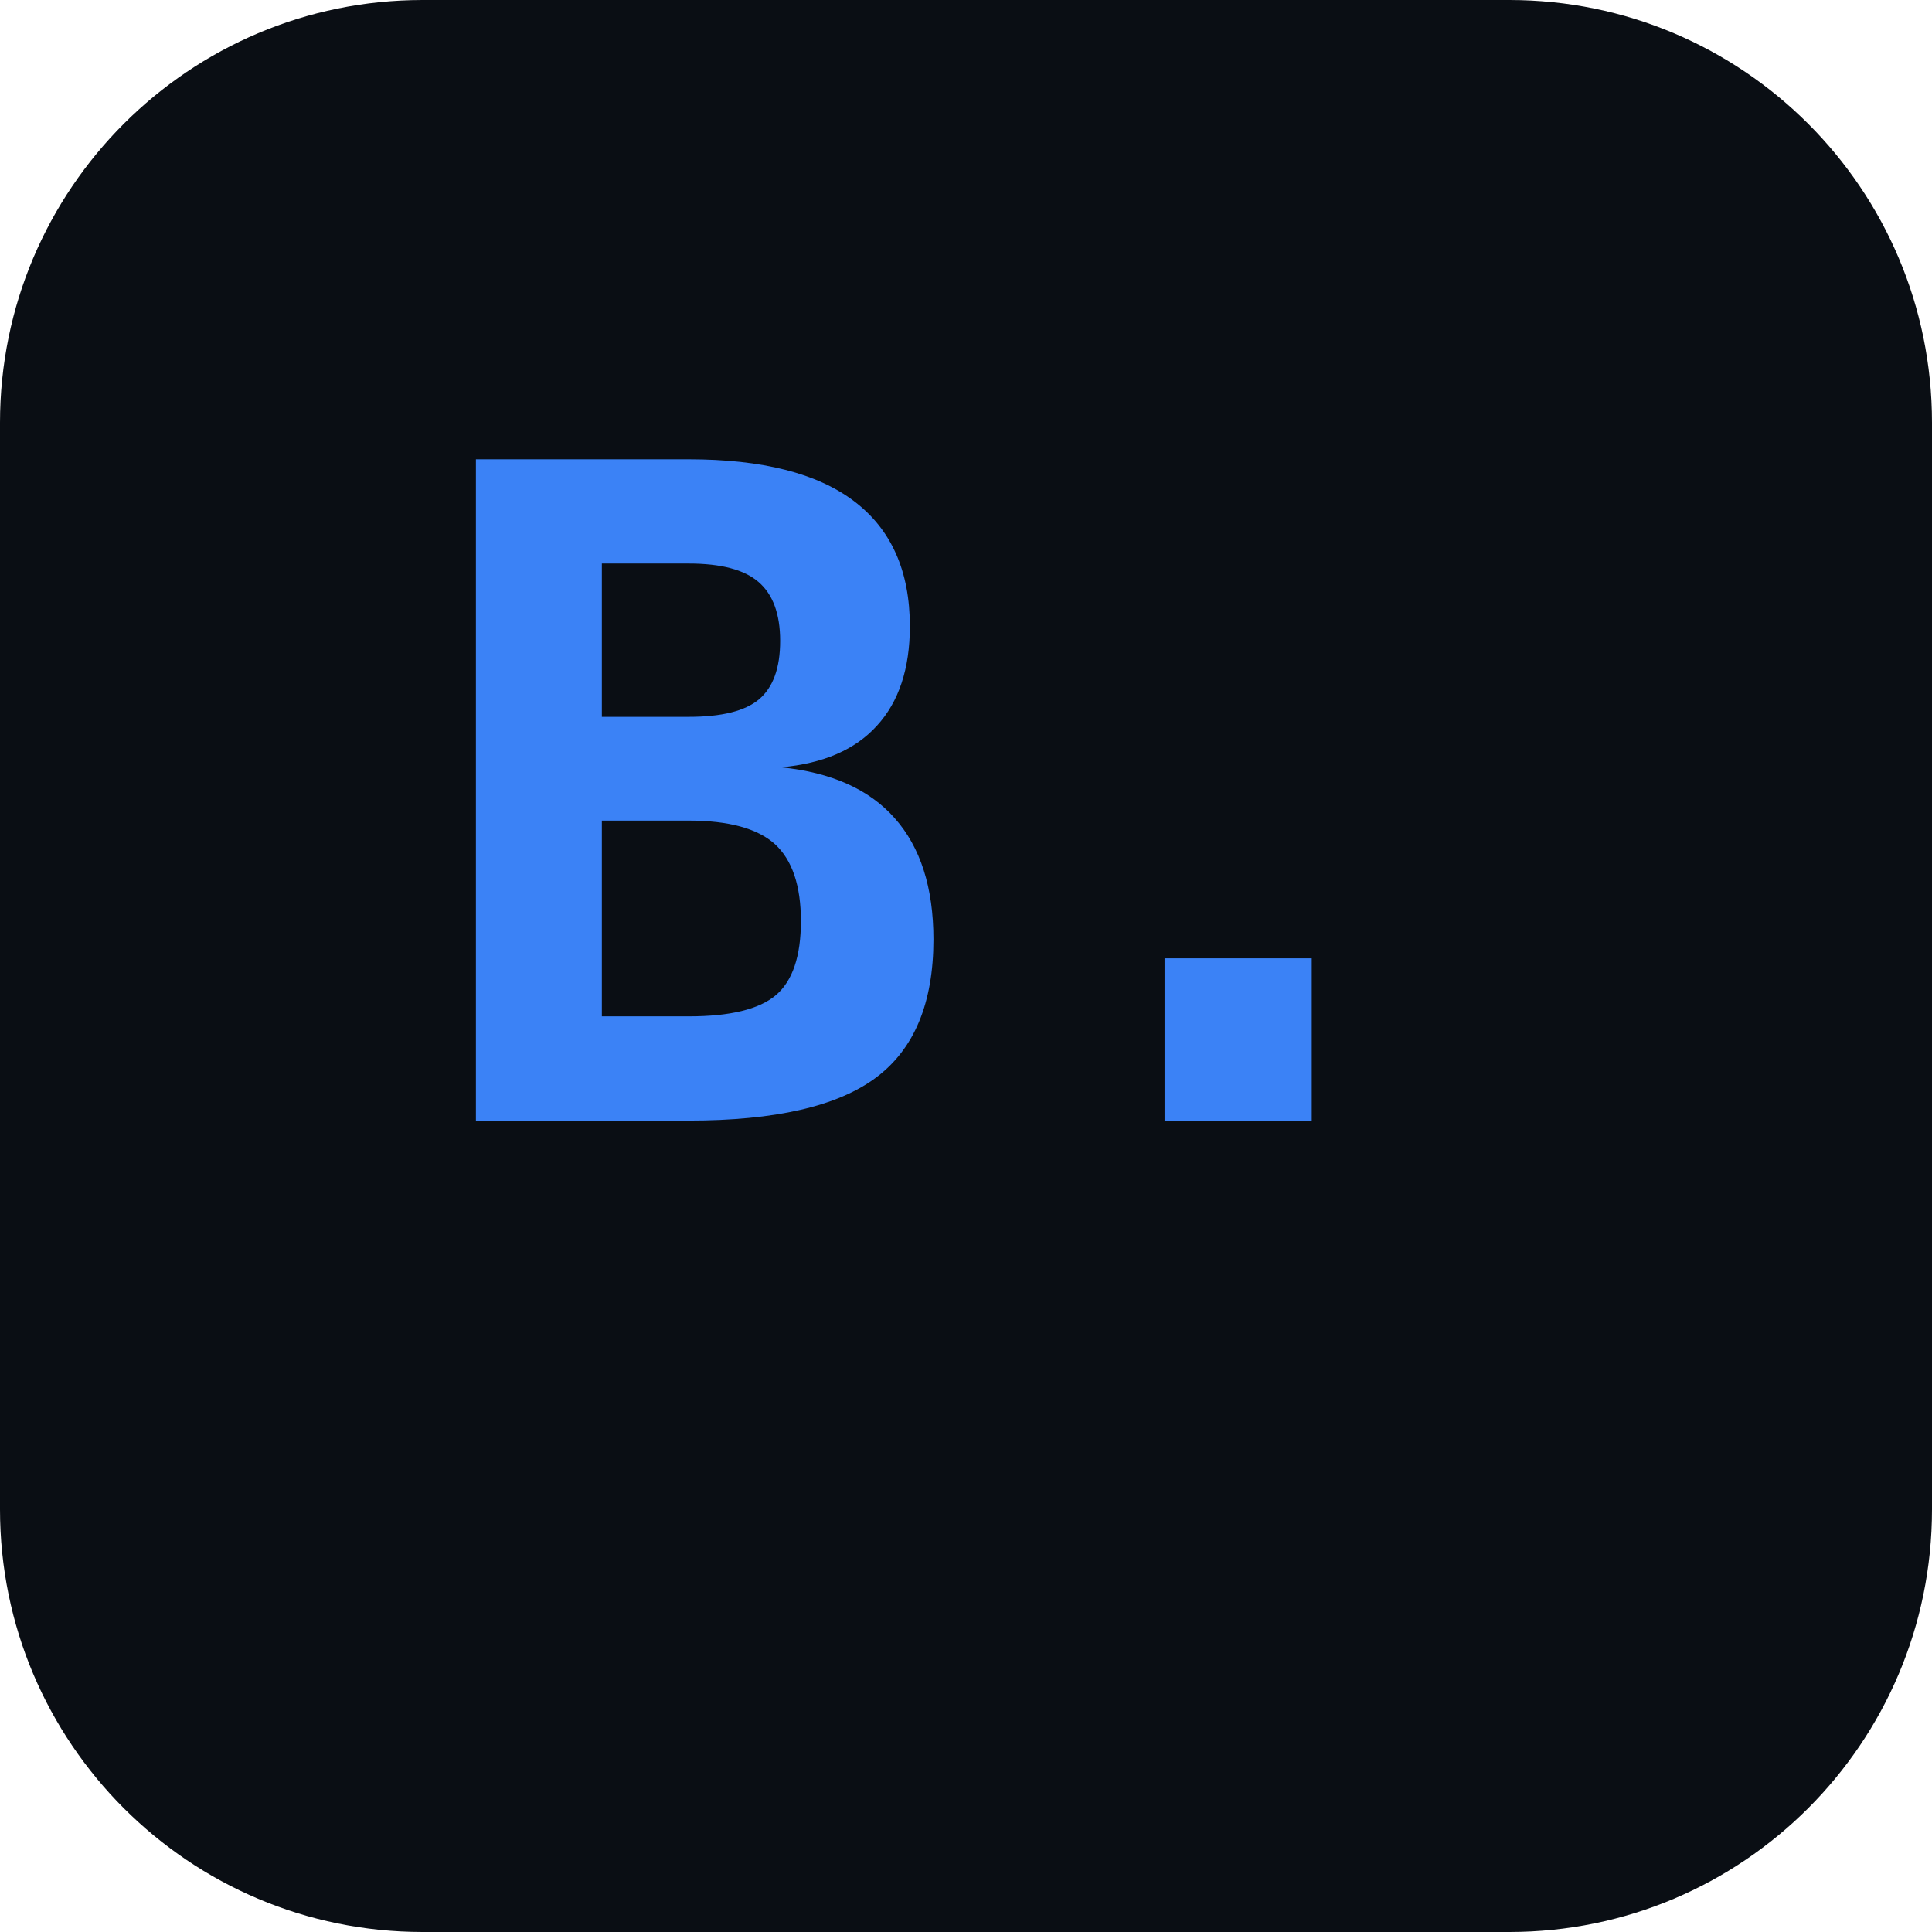
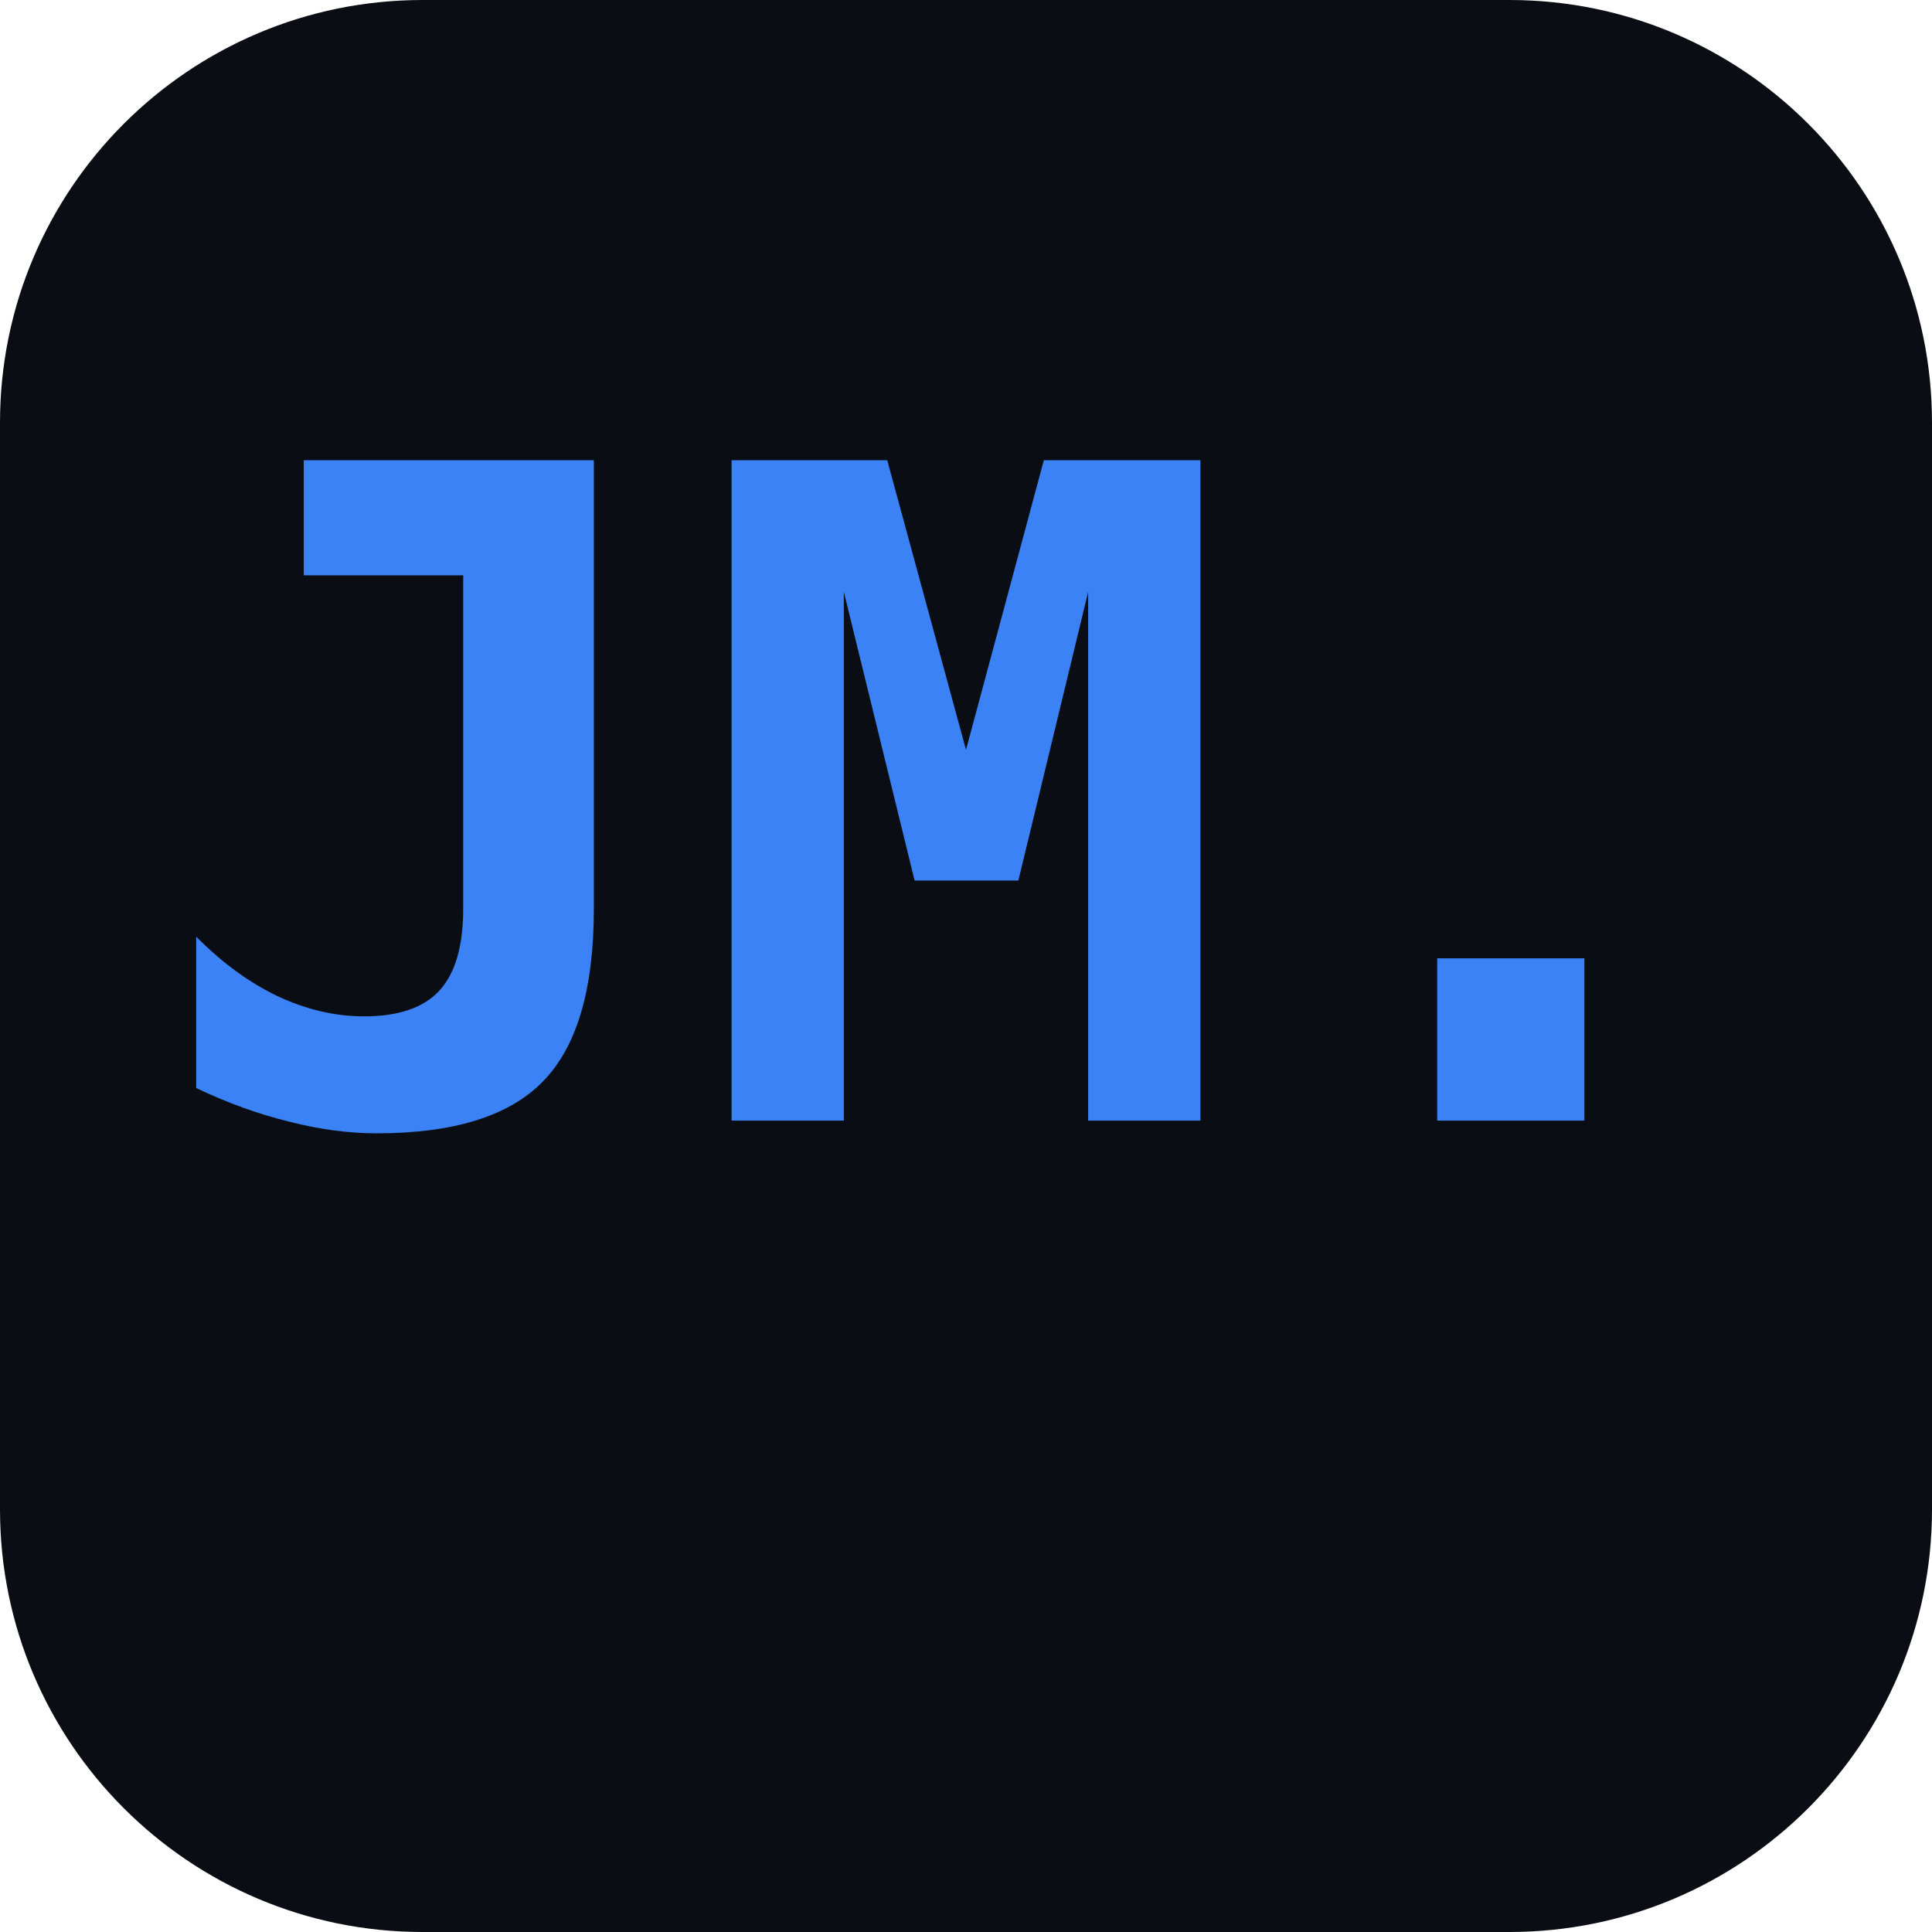
<svg xmlns="http://www.w3.org/2000/svg" viewBox="0 0 64 64">
  <rect width="64" height="64" rx="14" fill="#0a0e14" />
-   <text x="50%" y="58%" text-anchor="middle" font-family="monospace" font-size="30" font-weight="700" fill="#3b82f6">B.</text>
+   <text x="50%" y="58%" text-anchor="middle" font-family="monospace" font-size="30" font-weight="700" fill="#3b82f6">JM.</text>
</svg>
